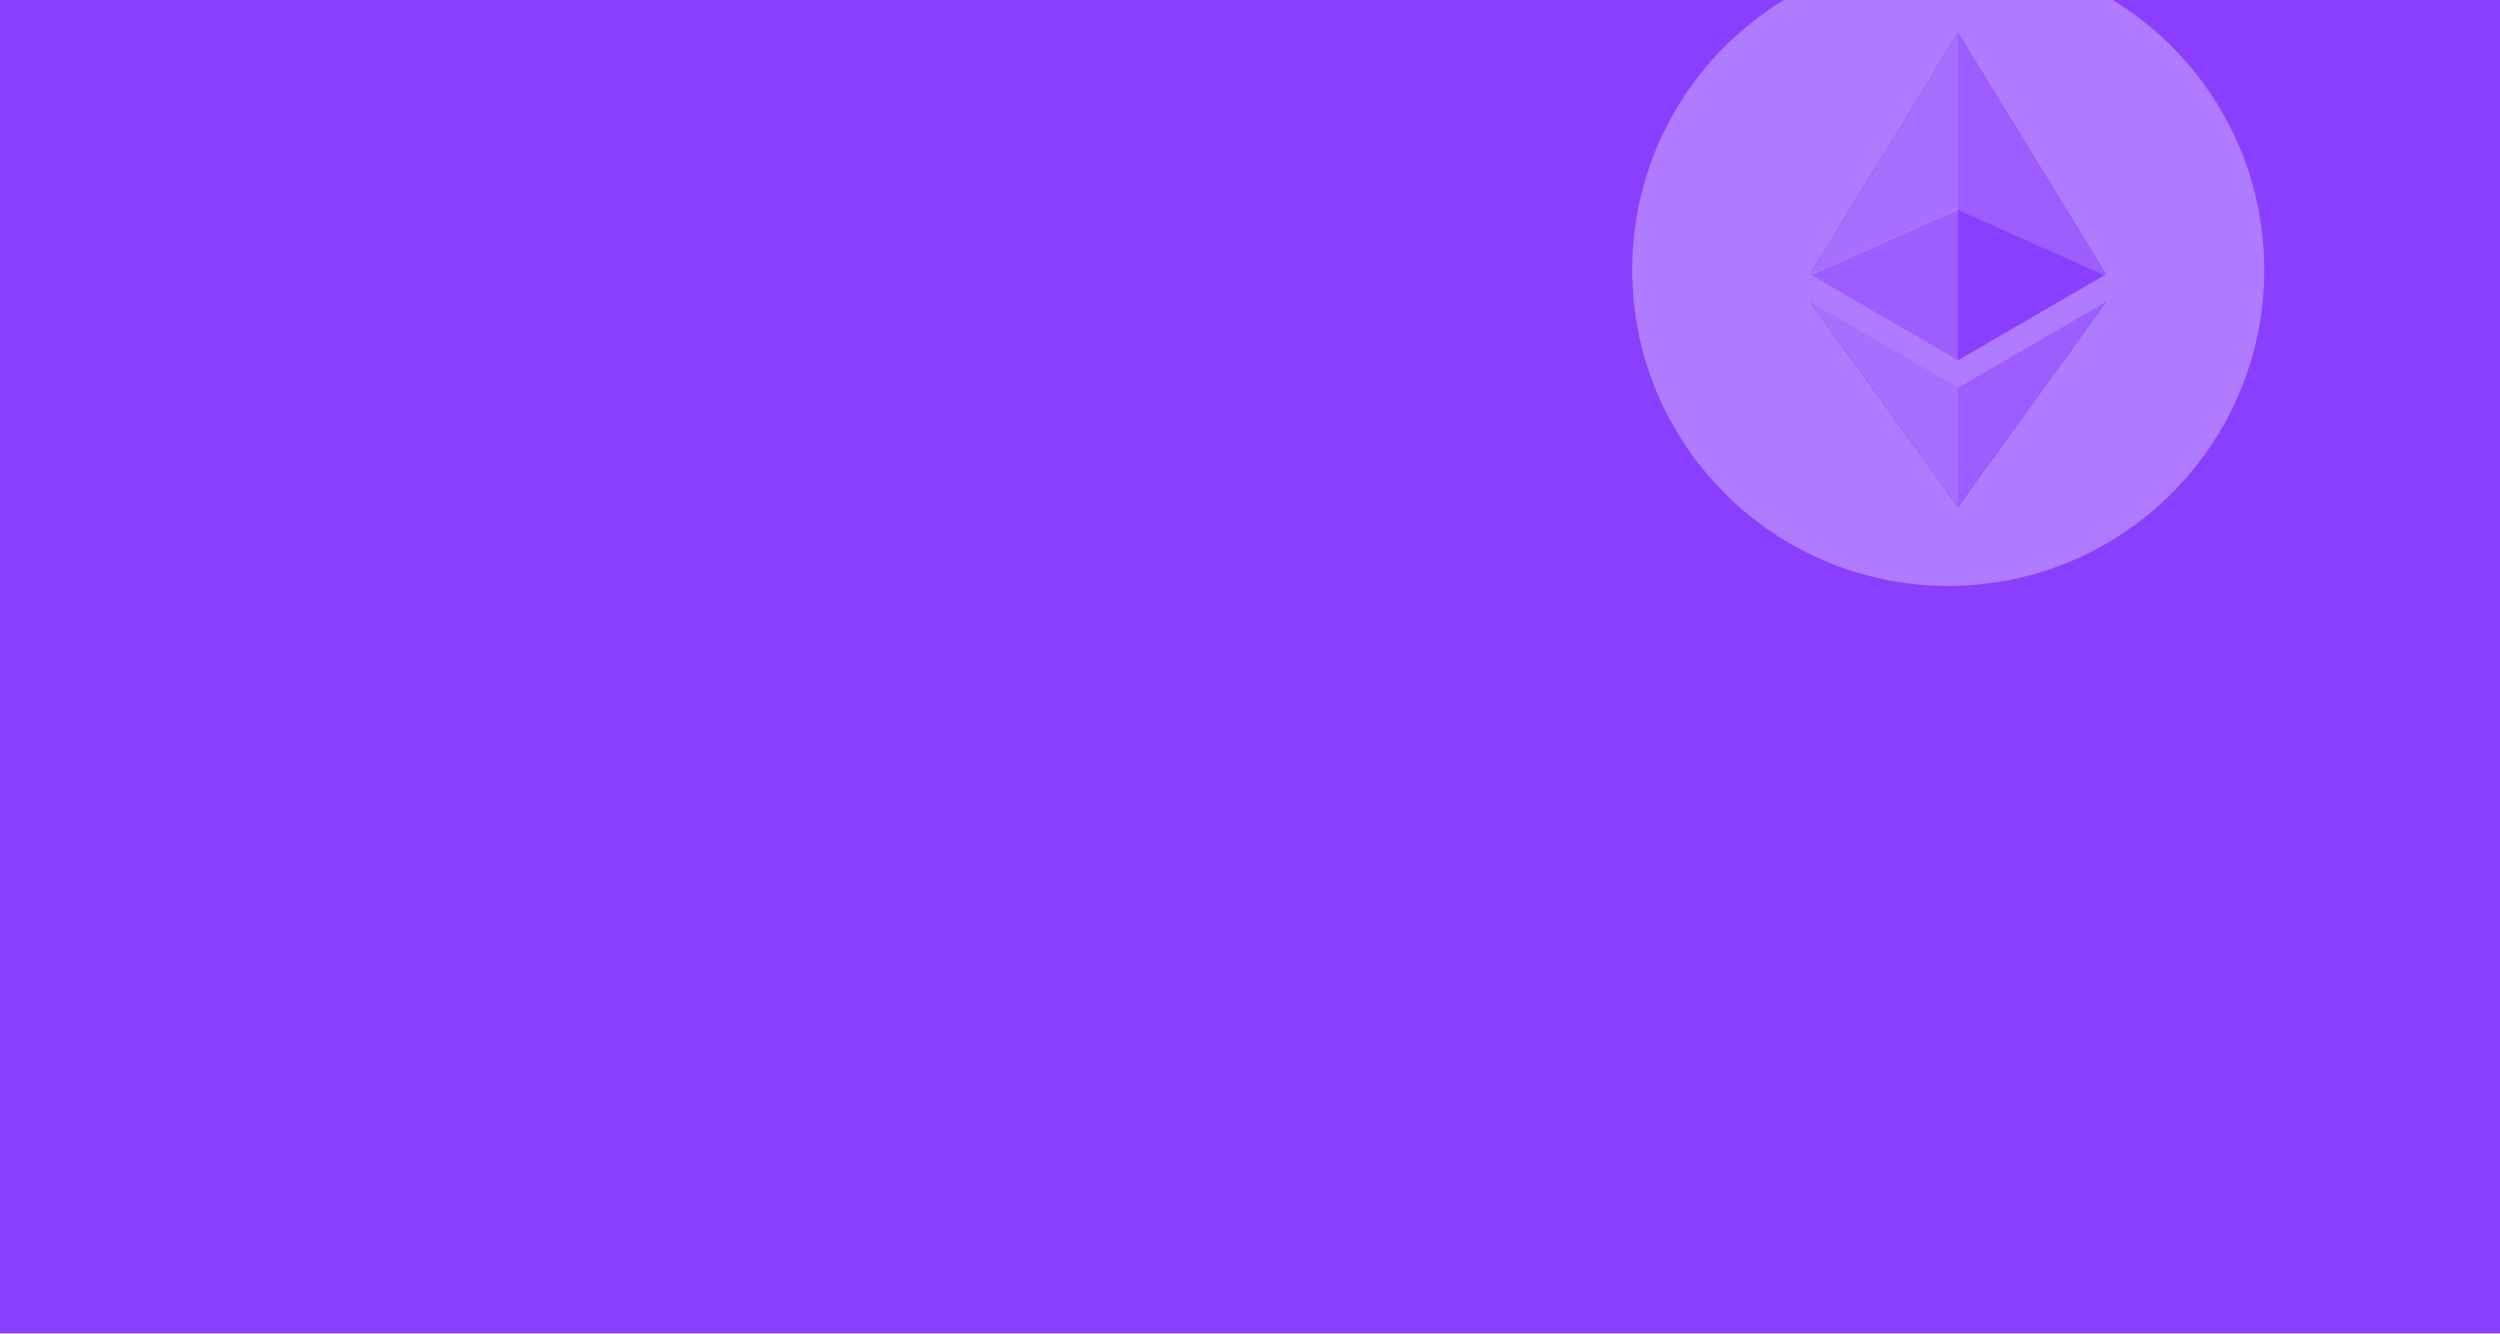
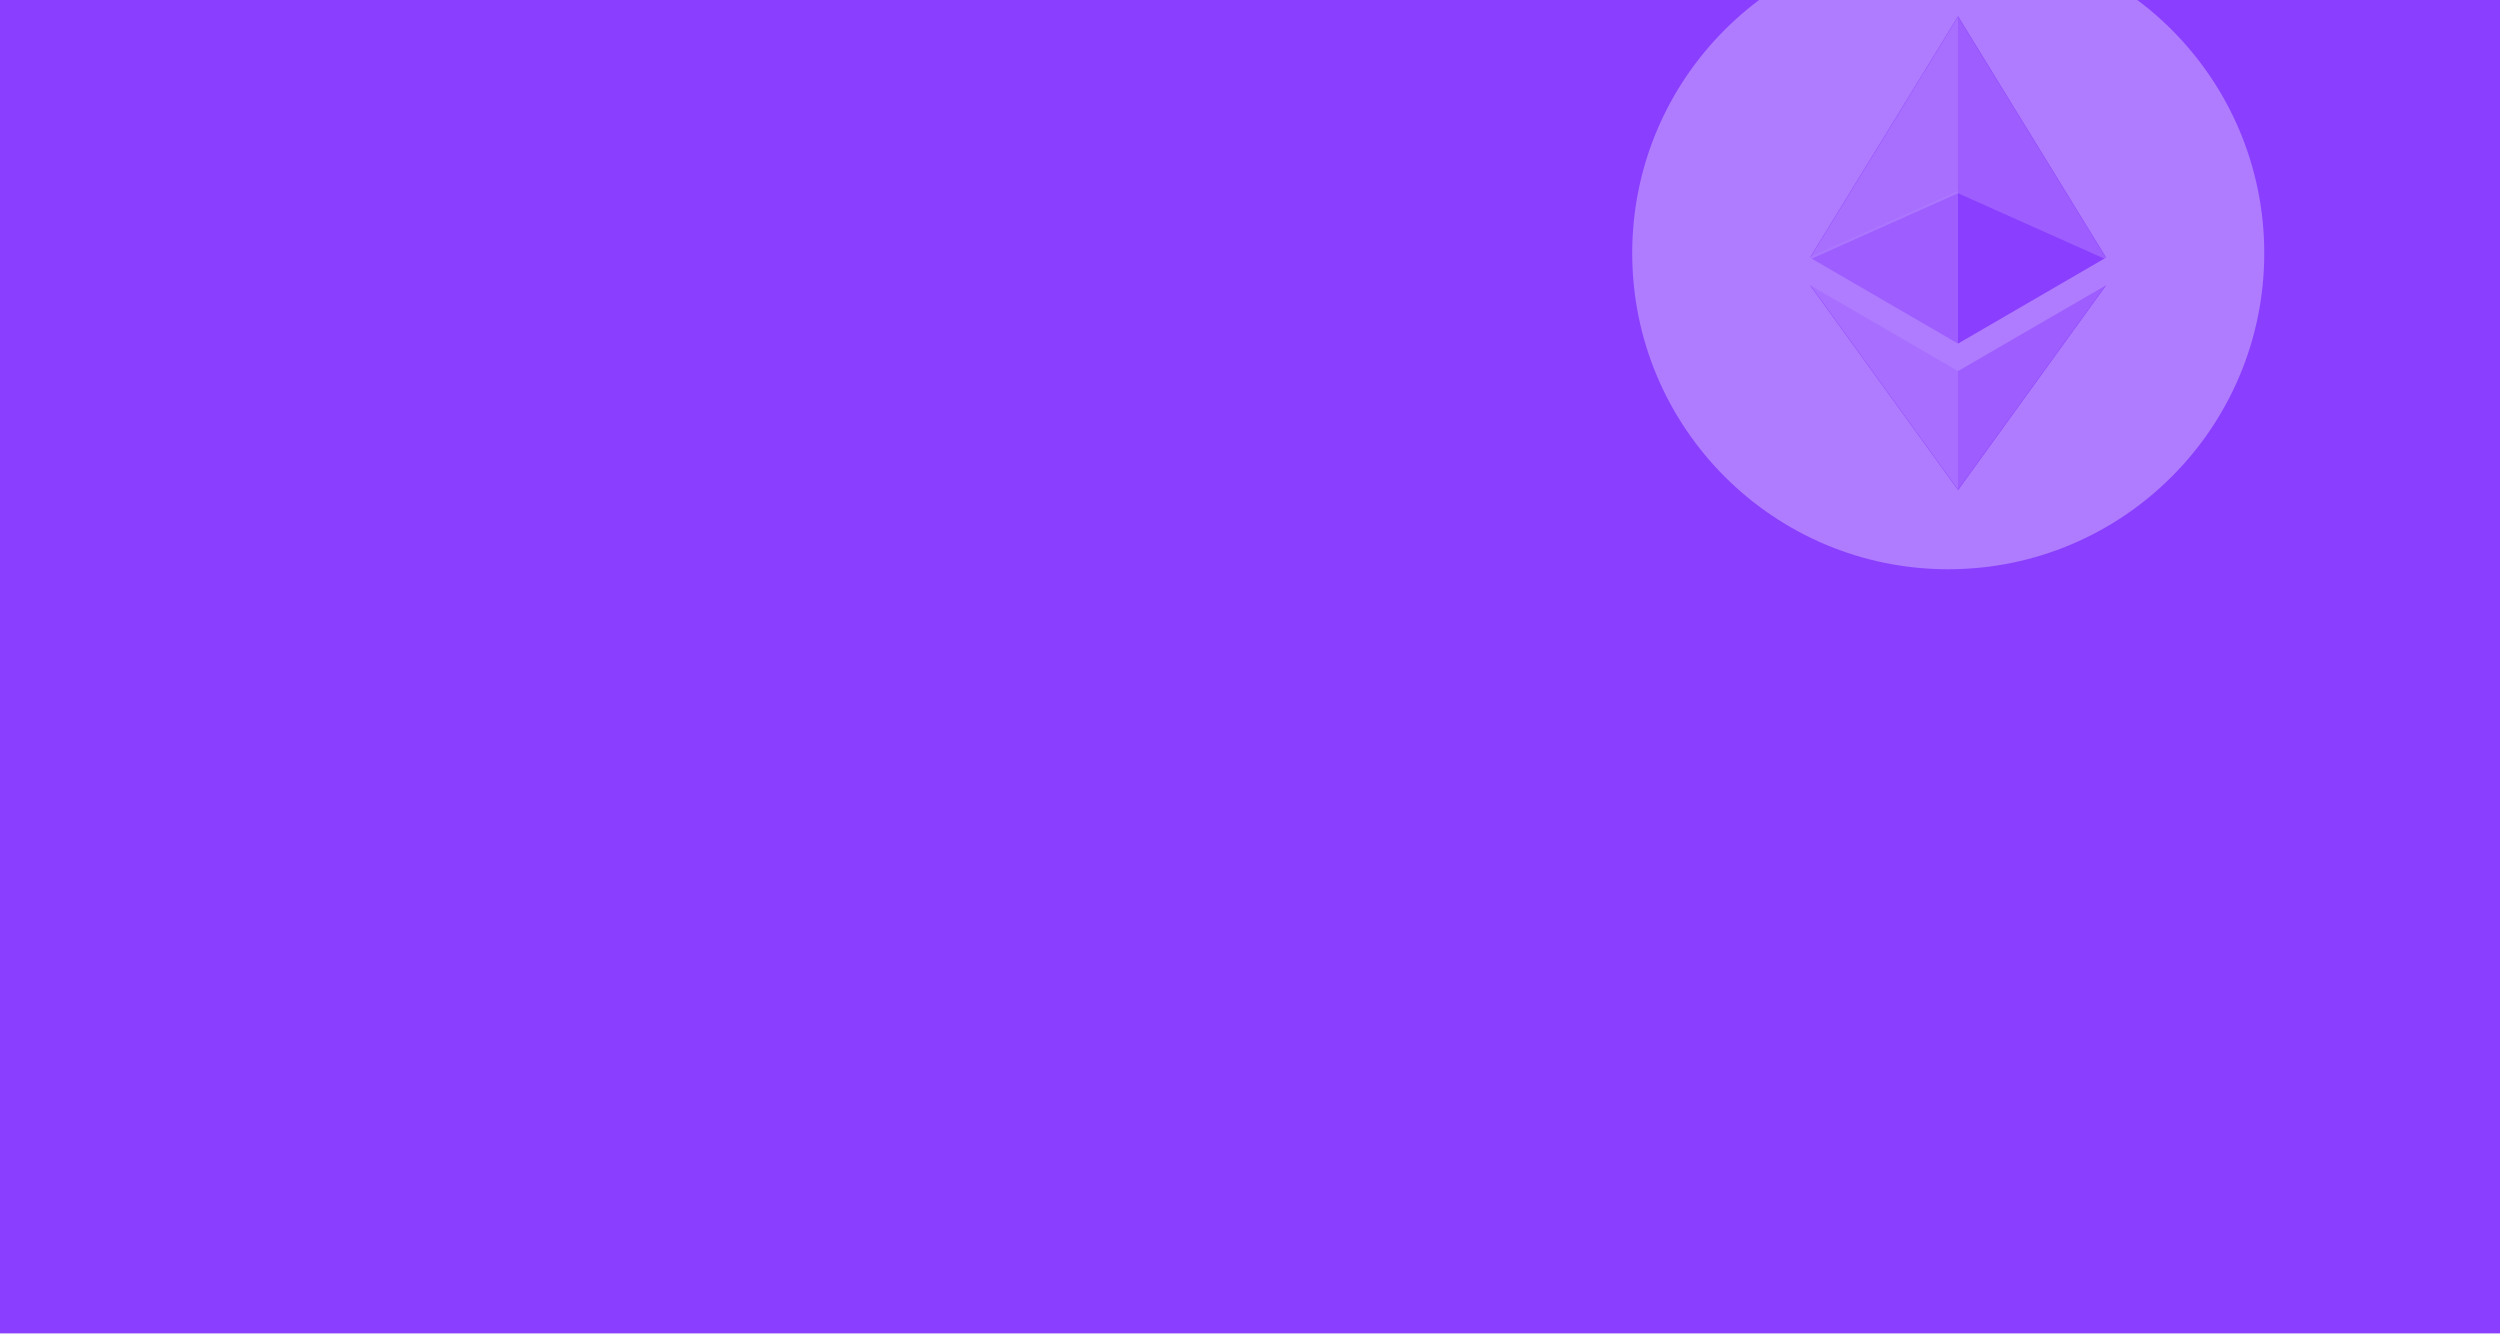
<svg xmlns="http://www.w3.org/2000/svg" width="1500" height="800" viewBox="0 0 1500 800">
  <defs>
    <clipPath id="clip-Artboard_14">
      <rect width="1500" height="800" />
    </clipPath>
  </defs>
  <g id="Artboard_14" data-name="Artboard – 14" clip-path="url(#clip-Artboard_14)">
    <rect width="1500" height="800" fill="#8a3eff" />
-     <g id="Group_264" data-name="Group 264" transform="translate(190.687 5.687)">
+     <g id="Group_264" data-name="Group 264" transform="translate(190.687 -4.313)">
      <g id="eth" transform="translate(788.643 -33.357)" opacity="0.32">
        <path id="Path_334" data-name="Path 334" d="M189.612,379.225C84.887,379.225,0,294.338,0,189.612S84.887,0,189.612,0,379.225,84.887,379.225,189.612,294.338,379.225,189.612,379.225Zm94.735-187.017L195.514,47.4,106.657,192.219l88.857,51.586Zm.071,16.555-88.9,51.563-88.857-51.551,88.857,122.987Z" fill="#fff" fill-rule="evenodd" />
        <g id="Group_250" data-name="Group 250" transform="translate(105.969 47.75)">
          <path id="Path_335" data-name="Path 335" d="M16.5,4V109.885l89.495,39.99Z" transform="translate(73.008 -4)" fill="rgba(255,255,255,0.5)" />
          <path id="Path_336" data-name="Path 336" d="M98.506,4,9,149.875l89.507-39.99Z" transform="translate(-9 -4)" fill="#fff" opacity="0.8" />
          <path id="Path_337" data-name="Path 337" d="M16.5,69.568v71.947l89.554-123.9Z" transform="translate(73.008 142.152)" fill="rgba(255,255,255,0.5)" />
          <path id="Path_338" data-name="Path 338" d="M98.506,141.514V69.556L9,17.616Z" transform="translate(-9 142.152)" fill="#fff" opacity="0.796" />
          <path id="Path_339" data-name="Path 339" d="M9,52.838,98.507,104.8V12.872Z" transform="translate(-9 91.527)" fill="rgba(255,255,255,0.5)" />
        </g>
      </g>
    </g>
  </g>
</svg>
